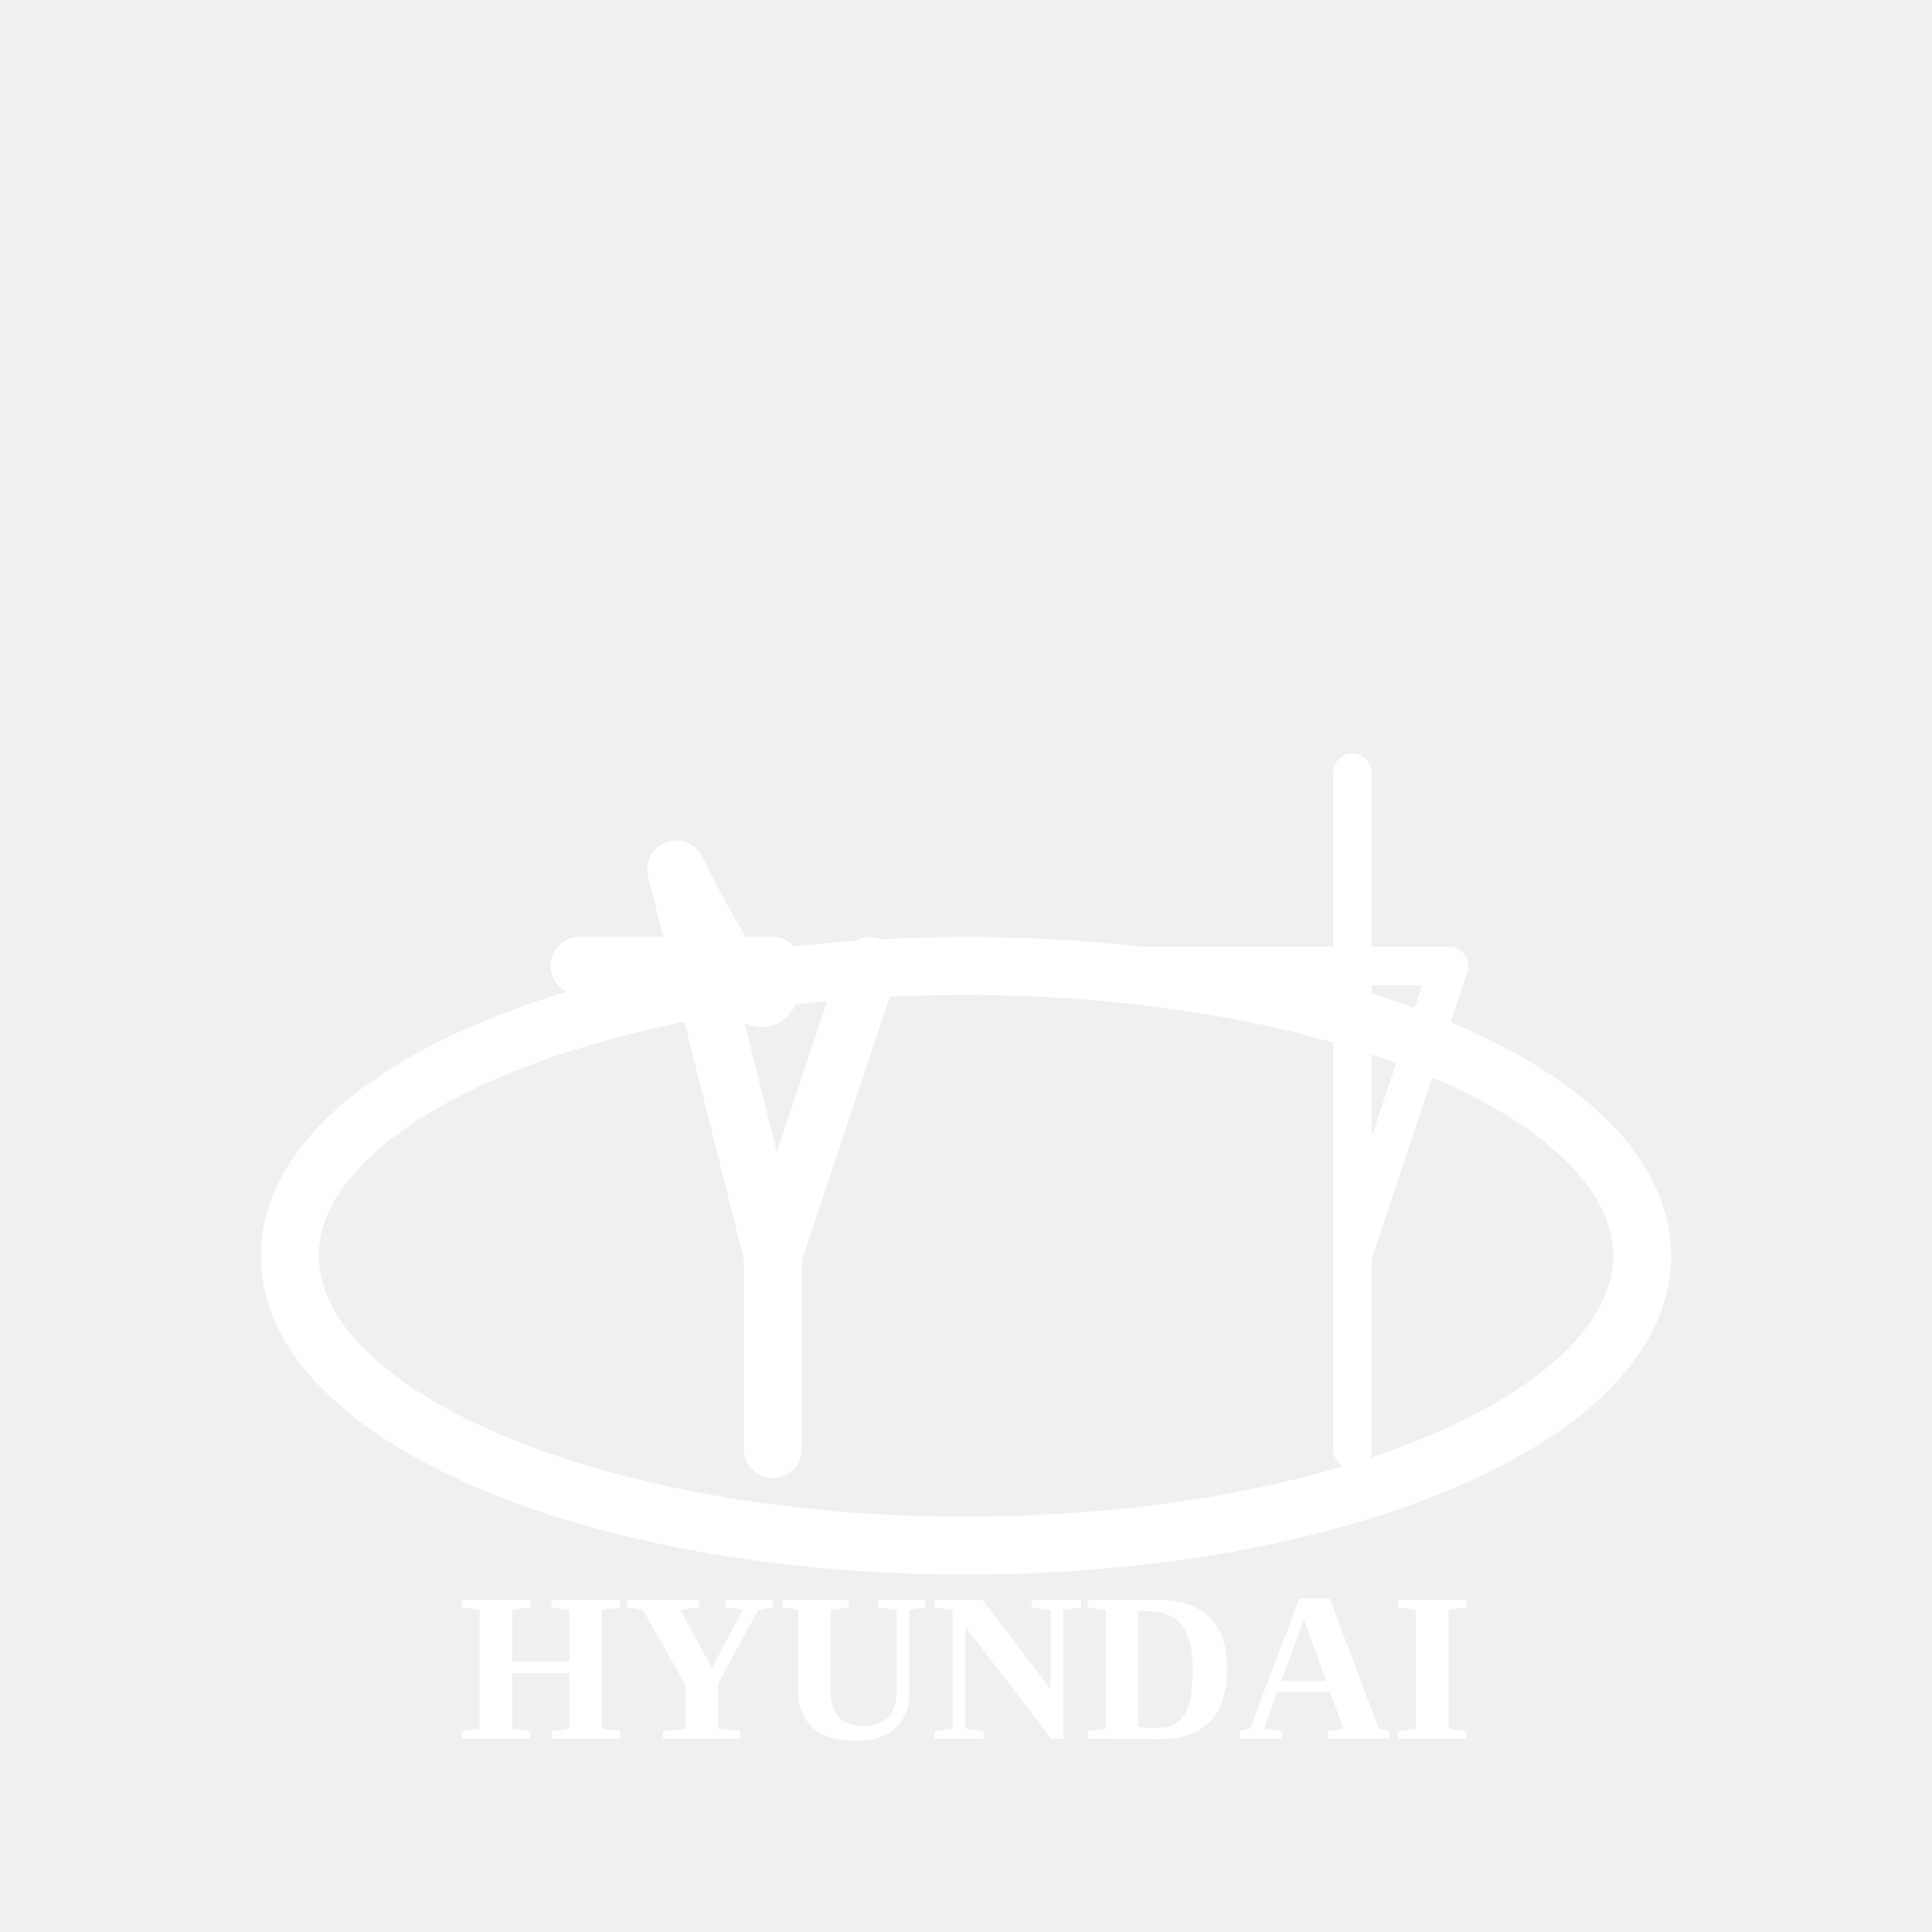
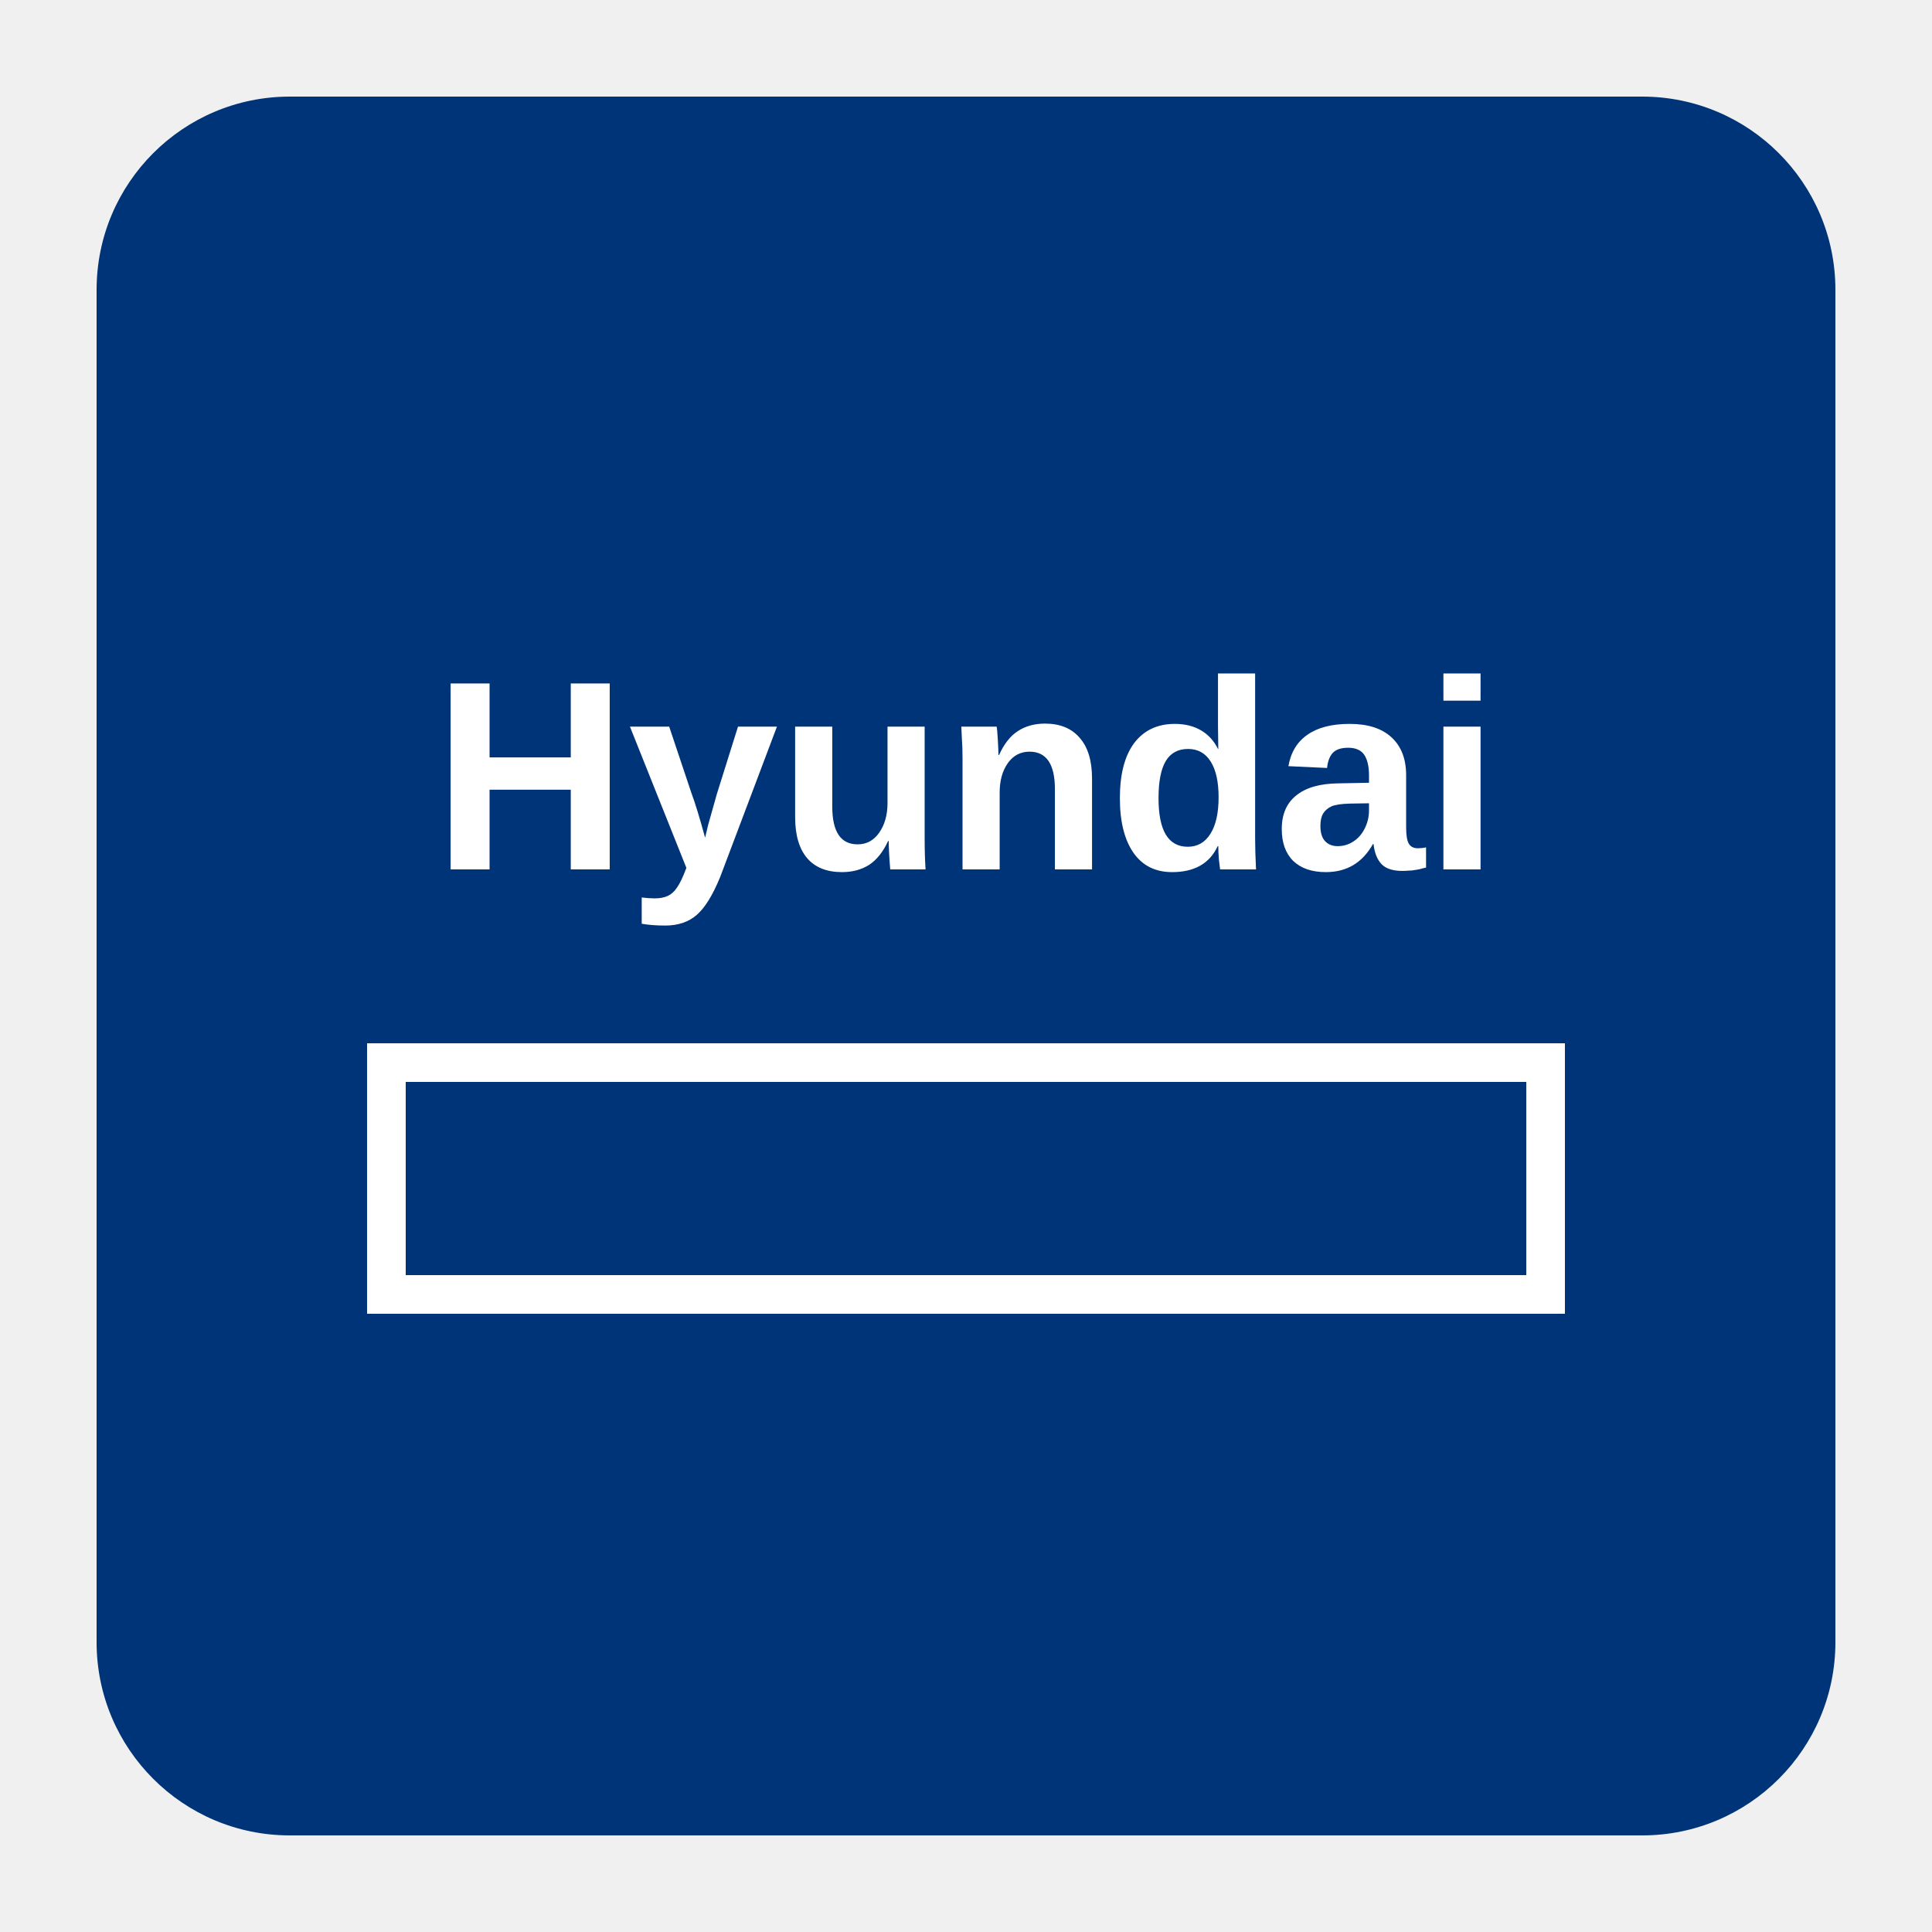
- <svg xmlns="http://www.w3.org/2000/svg" width="100" height="100" viewBox="0 0 100 100" fill="none">
-   <ellipse cx="50" cy="65" rx="35" ry="15" fill="none" stroke="white" stroke-width="3" />
-   <path d="M30 50 Q35 50 40 50 Q40 55 35 45 L40 65 L40 75 L40 65 L45 50 75" stroke="white" stroke-width="3" stroke-linecap="round" stroke-linejoin="round" />
-   <path d="M40 65 L45 50 L60 50 L70 50 L75 50 70 65 L70 40 70 75 L70 50 75 L70 40 40 70 70 L70 50 75 L70 75 70 50 30 30 70 75 L70 60 60 70 70 40 40 70 30 70 75 L70 60 70 50 50 30 70 75 L70 60 70 50 50 30 30 50 75" stroke="white" stroke-width="2" stroke-linecap="round" stroke-linejoin="round" />
-   <text x="50" y="90" text-anchor="middle" fill="white" font-size="11" font-weight="bold">HYUNDAI</text>
+ <svg xmlns="http://www.w3.org/2000/svg" viewBox="0 0 100 100">
+   <rect x="5" y="5" width="90" height="90" rx="10" fill="#003478" />
+   <text x="50" y="45" text-anchor="middle" fill="white" font-size="14" font-weight="bold" font-family="Arial, sans-serif">Hyundai</text>
+   <rect x="20" y="55" width="60" height="12" fill="none" stroke="white" stroke-width="2" />
</svg>
